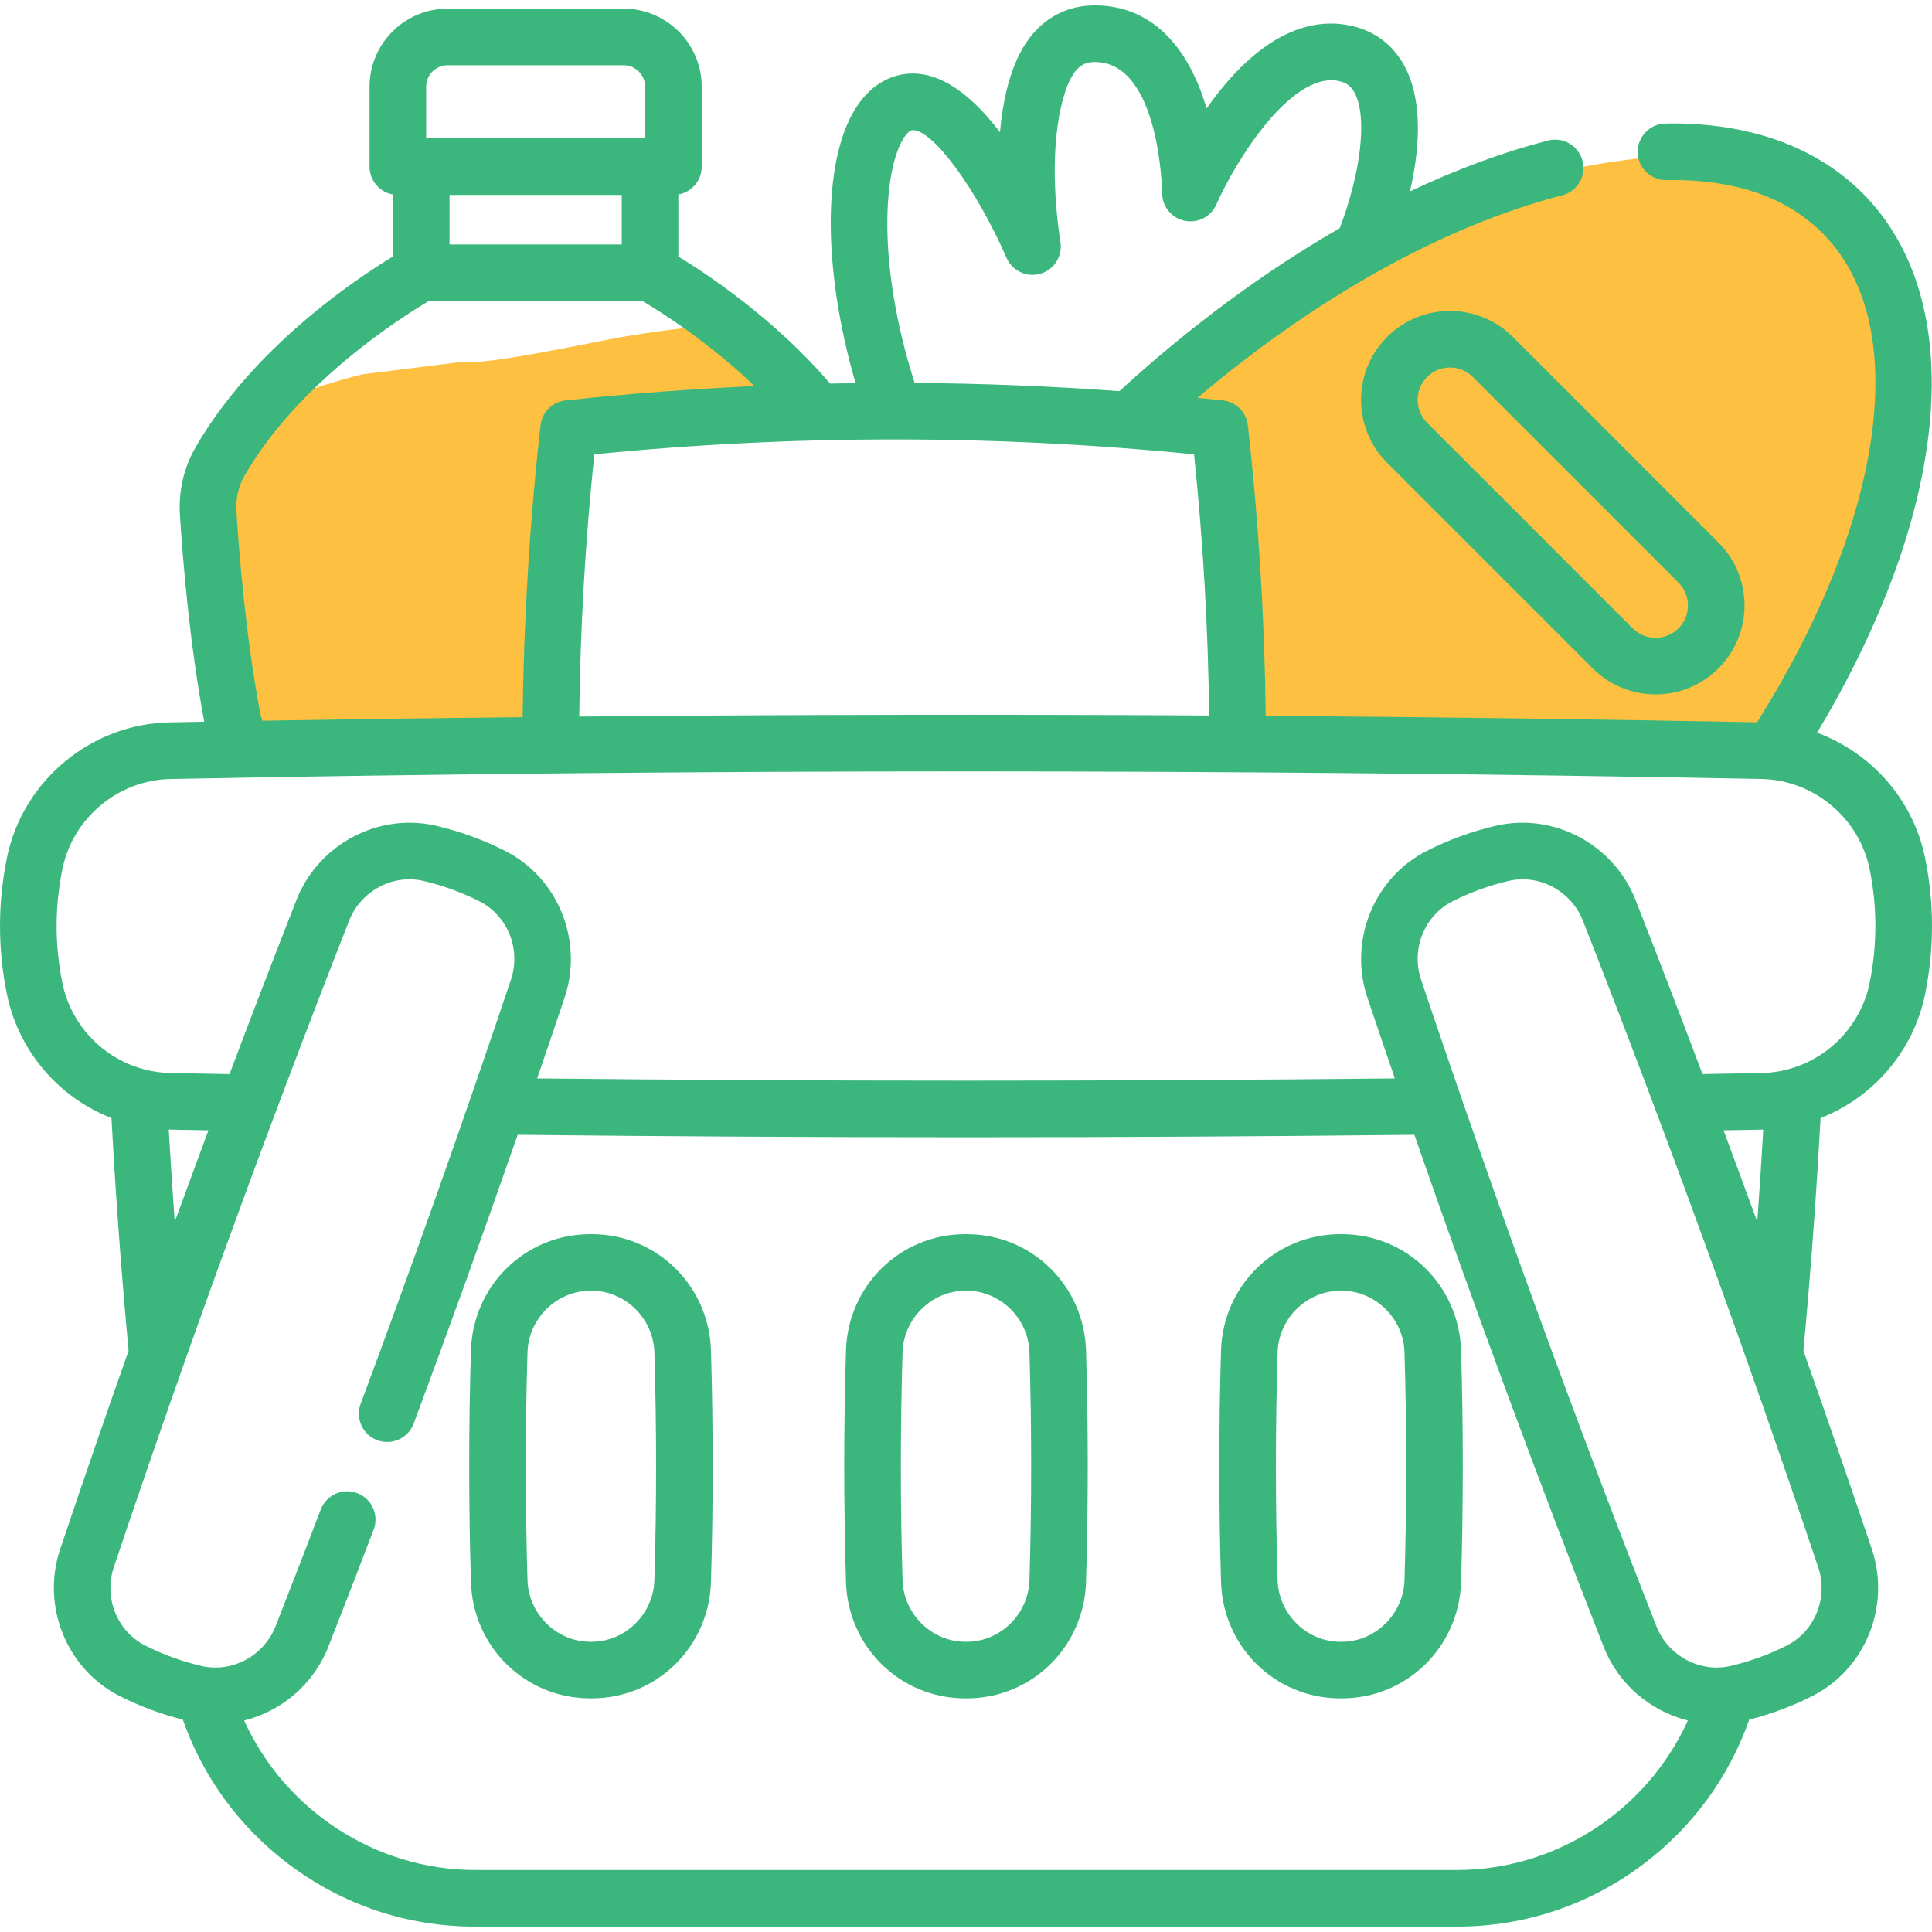
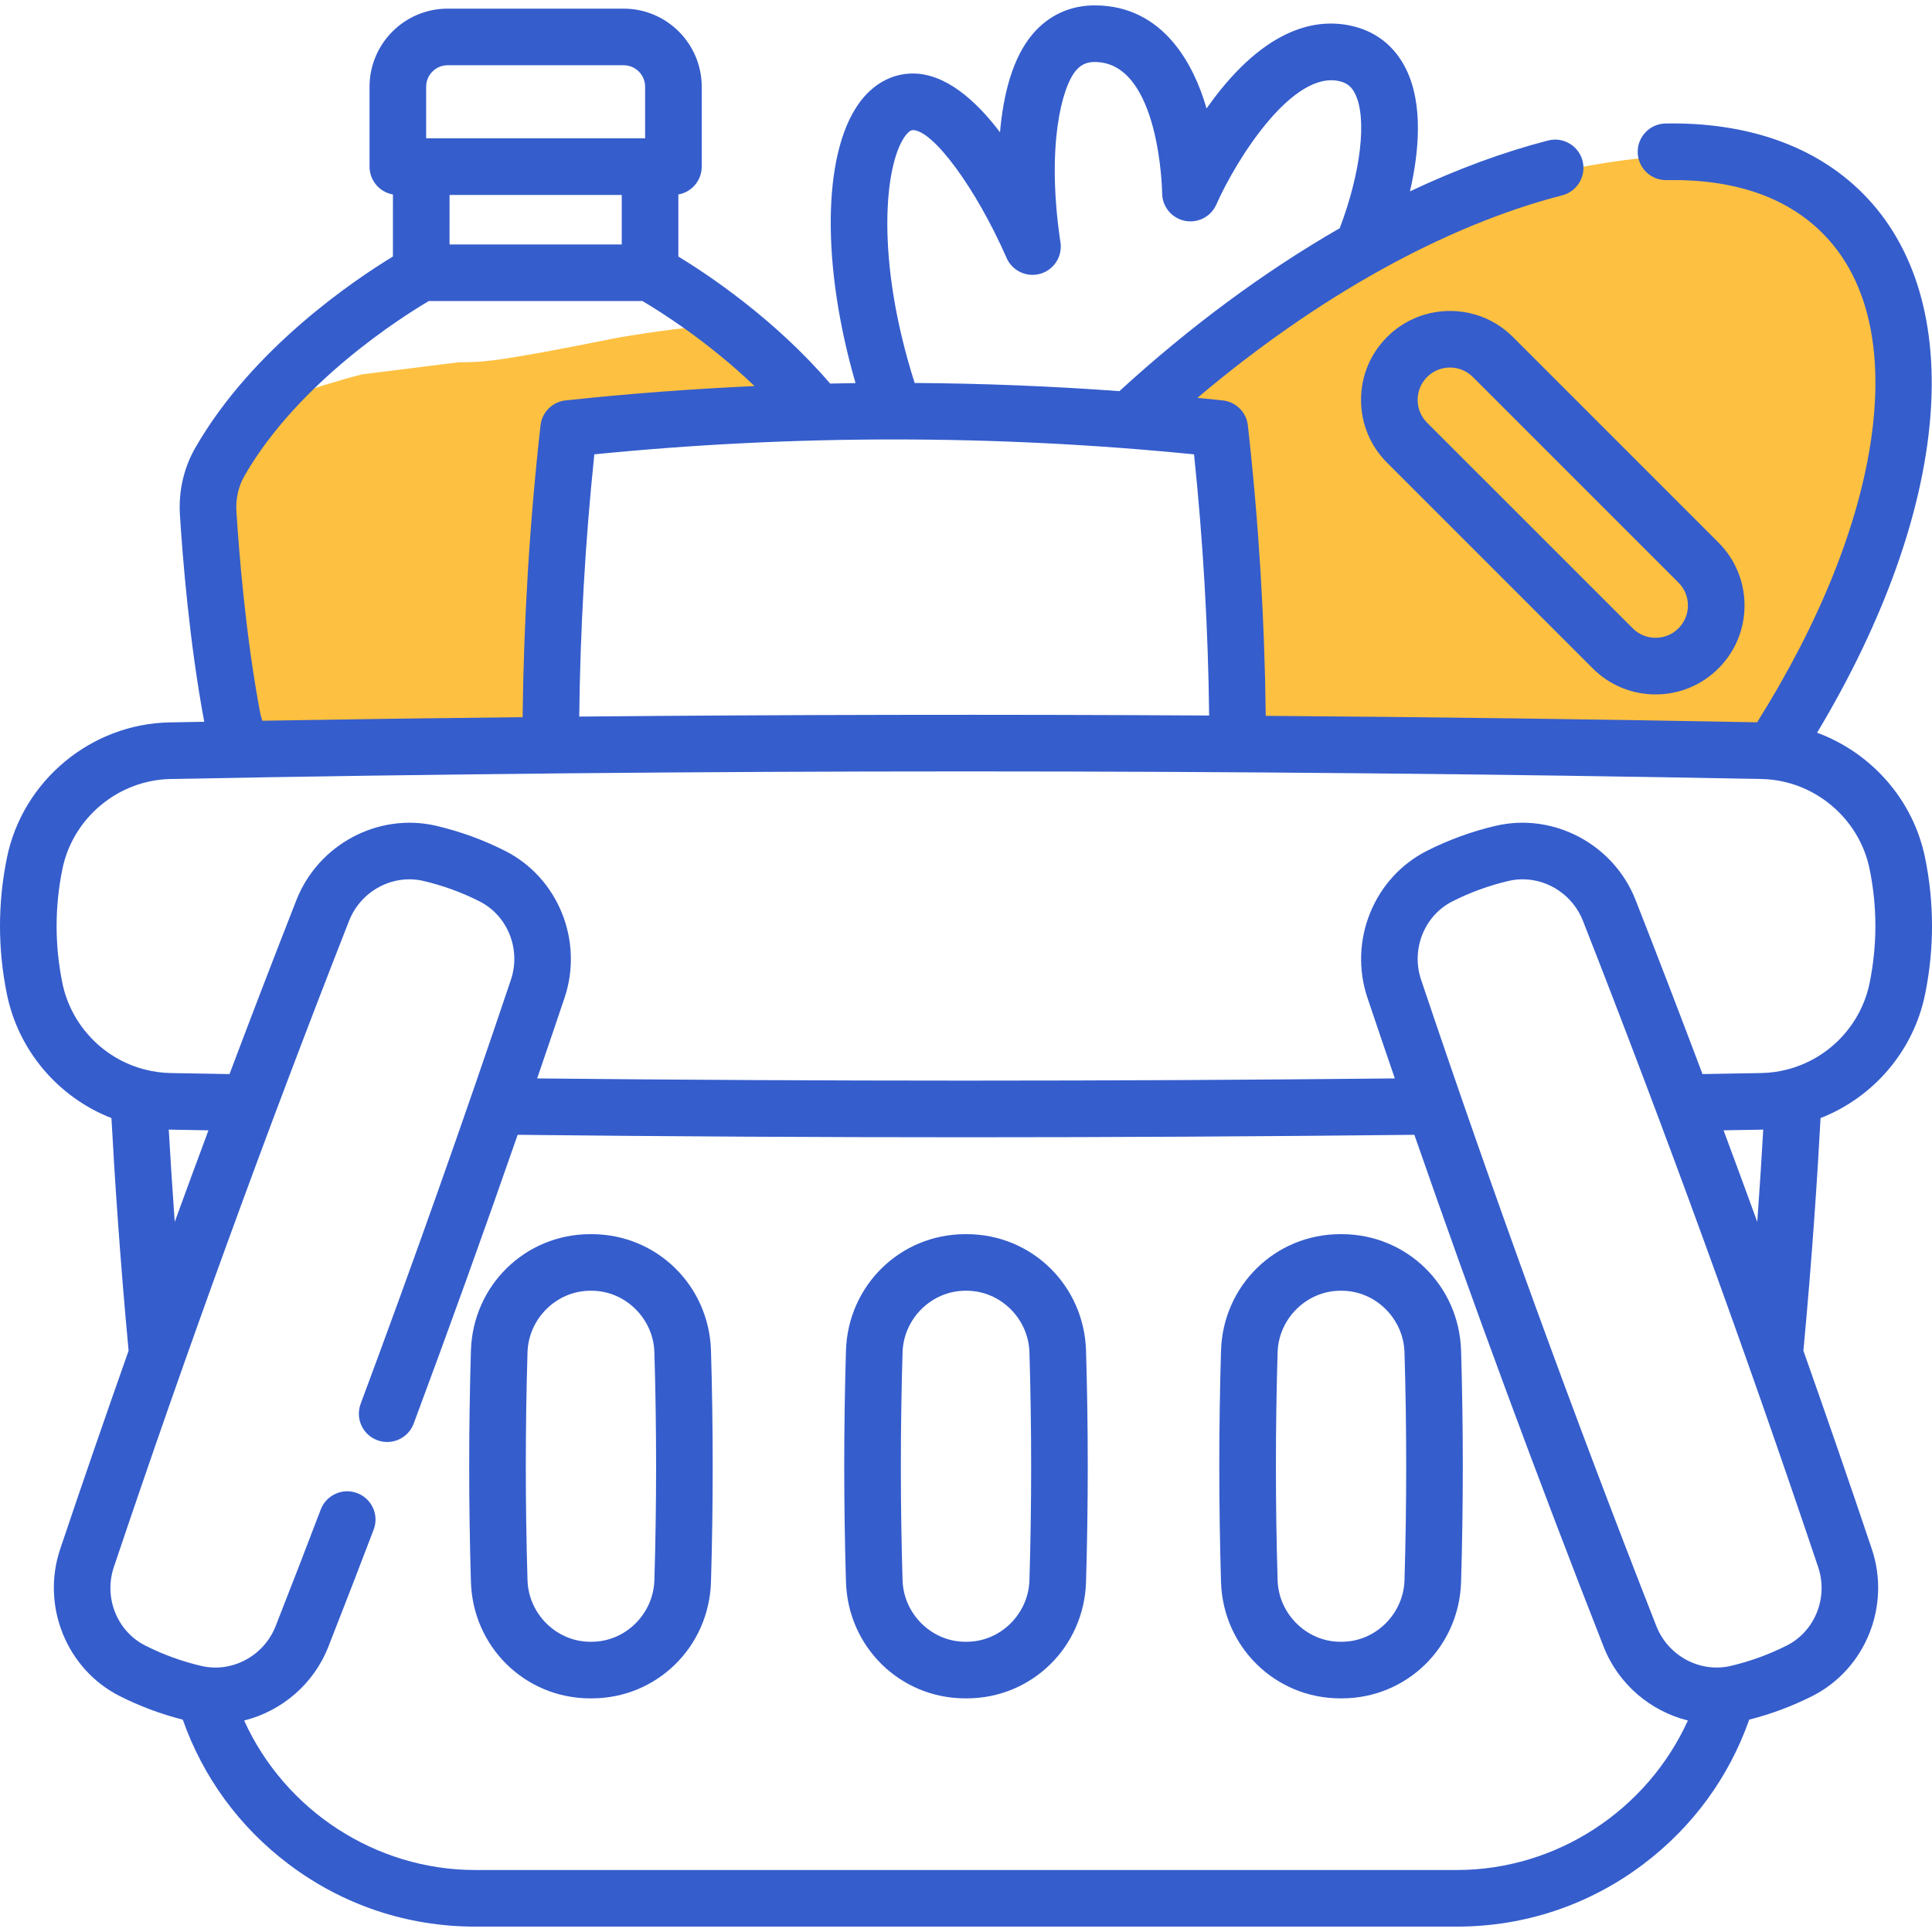
<svg xmlns="http://www.w3.org/2000/svg" width="80" height="80" viewBox="0 0 80 80" fill="none">
  <path d="M10 31L9 25.5V20.5C9.167 19.333 9.6 17 10 17C10.4 17 13 16 15 15.5L19 15C20 15 20.5 15 25.5 14C25.892 13.922 28.5 13.5 29.5 13.5L28 11.5L30 13.5L32 15.5L32.5 17C31.833 17.167 30.3 17.5 29.5 17.5H25.5L23.5 18.5V20C23.5 20.4 23.167 23.833 23 25.5L22.5 30.5L20.5 31H11H10Z" fill="#FDC040" />
  <path d="M47 17.5L49 15L55.5 10.5L63 7.5C65.333 6.833 70.6 5.8 73 7C76 8.5 76.5 9 79 13.5C78.833 17 78.2 24.3 77 25.5L74.5 30L73 31H65.5H54.5H51V27.5C51 27 50.5 23.5 50.5 23V20L50 18L49 17.5H47Z" fill="#FDC040" />
-   <path d="M57.437 13.953C56.741 14.648 56.358 15.573 56.358 16.557C56.358 17.541 56.741 18.465 57.436 19.161L65.95 27.675C66.646 28.371 67.571 28.754 68.554 28.754C69.538 28.754 70.463 28.371 71.159 27.675C71.854 26.979 72.237 26.055 72.237 25.071C72.237 24.087 71.854 23.162 71.159 22.466L62.645 13.952C61.209 12.517 58.872 12.517 57.437 13.953ZM69.501 24.124C69.754 24.377 69.894 24.713 69.894 25.071C69.894 25.428 69.754 25.765 69.501 26.018C69.249 26.271 68.912 26.41 68.554 26.41C68.197 26.41 67.86 26.271 67.608 26.018L59.093 17.504C58.841 17.251 58.701 16.914 58.701 16.557C58.701 16.199 58.841 15.863 59.094 15.61C59.355 15.349 59.697 15.218 60.041 15.218C60.383 15.218 60.727 15.349 60.987 15.61L69.501 24.124Z" fill="#3BB77E" />
-   <path d="M79.715 35.527C79.225 33.106 77.477 31.165 75.242 30.34C80.786 21.091 81.555 12.429 77.119 7.993C75.173 6.048 72.355 5.052 68.964 5.114C68.317 5.126 67.802 5.66 67.814 6.307C67.825 6.947 68.348 7.458 68.985 7.458C68.992 7.458 69 7.458 69.007 7.458C71.782 7.406 73.956 8.145 75.462 9.651C77.79 11.979 77.853 15.517 77.496 18.076C76.991 21.693 75.354 25.773 72.758 29.909C65.999 29.78 59.211 29.691 52.411 29.642C52.367 25.651 52.12 21.611 51.671 17.614C51.61 17.069 51.178 16.639 50.632 16.58C50.283 16.542 49.933 16.509 49.583 16.474C54.53 12.291 59.819 9.344 64.688 8.088C65.315 7.926 65.691 7.287 65.53 6.66C65.368 6.033 64.729 5.656 64.102 5.818C62.236 6.3 60.318 7.01 58.383 7.925C58.76 6.287 58.94 4.323 58.221 2.858C57.787 1.975 57.07 1.373 56.147 1.117C54.778 0.738 52.653 0.937 50.291 4.039C50.177 4.19 50.067 4.341 49.96 4.491C49.948 4.447 49.935 4.402 49.921 4.358C49.457 2.814 48.244 0.223 45.33 0.223C44.318 0.223 43.435 0.627 42.778 1.39C41.919 2.386 41.543 3.934 41.408 5.476C40.383 4.128 39.141 3.044 37.797 3.044C36.924 3.044 36.127 3.488 35.555 4.296C34.047 6.423 34.025 11.033 35.426 15.863C35.075 15.868 34.725 15.876 34.374 15.883C32.078 13.204 29.303 11.36 28.089 10.622V8.053C28.639 7.957 29.057 7.478 29.057 6.9V3.592C29.057 1.808 27.606 0.358 25.823 0.358H18.536C16.753 0.358 15.302 1.808 15.302 3.592V6.9C15.302 7.478 15.72 7.957 16.271 8.053L16.27 10.622C14.688 11.583 10.461 14.415 8.095 18.528C7.613 19.363 7.389 20.326 7.45 21.314C7.563 23.116 7.845 26.617 8.457 29.887C7.977 29.896 7.497 29.904 7.018 29.913C3.762 29.975 0.931 32.336 0.285 35.527C-0.095 37.397 -0.095 39.292 0.285 41.161C0.759 43.507 2.42 45.442 4.615 46.297C4.743 48.682 4.964 52.075 5.325 55.931C4.357 58.671 3.41 61.412 2.491 64.147C1.7 66.503 2.759 69.118 4.955 70.23C5.791 70.652 6.669 70.979 7.569 71.207C8.409 73.59 9.909 75.646 11.942 77.183C14.186 78.88 16.861 79.777 19.676 79.777H60.324C63.139 79.777 65.814 78.88 68.058 77.183C70.091 75.646 71.591 73.59 72.432 71.206C73.335 70.977 74.214 70.649 75.046 70.228C77.242 69.118 78.301 66.503 77.509 64.145C76.589 61.408 75.642 58.668 74.675 55.93C75.036 52.074 75.257 48.682 75.386 46.296C77.582 45.44 79.242 43.505 79.715 41.162C80.095 39.292 80.095 37.396 79.715 35.527ZM49.443 18.814C49.818 22.412 50.027 26.04 50.068 29.628C41.375 29.578 32.669 29.592 23.985 29.672C24.025 26.07 24.233 22.427 24.61 18.813C32.854 17.991 41.199 17.991 49.443 18.814ZM37.467 5.651C37.553 5.531 37.679 5.387 37.797 5.387C38.64 5.387 40.41 7.795 41.669 10.654C41.876 11.16 42.41 11.458 42.954 11.364C43.515 11.267 43.925 10.779 43.925 10.209C43.925 10.138 43.918 10.067 43.905 9.996C43.319 6.036 43.971 3.595 44.553 2.92C44.766 2.672 44.999 2.567 45.33 2.567C48.032 2.567 48.122 7.942 48.122 7.995C48.122 8.549 48.51 9.027 49.052 9.141C49.595 9.256 50.142 8.975 50.366 8.468C51.204 6.573 53.564 2.834 55.52 3.376C55.799 3.453 55.977 3.607 56.116 3.891C56.614 4.907 56.348 7.154 55.475 9.45C52.375 11.232 49.284 13.511 46.353 16.196C43.532 15.99 40.704 15.877 37.874 15.858C36.241 10.739 36.624 6.841 37.467 5.651ZM25.745 10.123H18.614L18.615 8.072H25.745V10.123H25.745ZM18.536 2.701H25.823C26.314 2.701 26.713 3.101 26.713 3.591V5.728H17.646V3.592C17.646 3.101 18.045 2.701 18.536 2.701ZM10.768 29.493C10.174 26.337 9.9 22.922 9.789 21.169C9.757 20.644 9.873 20.136 10.126 19.698C12.361 15.812 16.681 13.099 17.755 12.466H26.604C27.288 12.87 29.299 14.121 31.244 15.986C28.63 16.105 26.02 16.301 23.421 16.58C22.875 16.639 22.443 17.069 22.382 17.614C21.931 21.63 21.684 25.688 21.641 29.696C18.043 29.735 14.449 29.783 10.863 29.844C10.824 29.729 10.791 29.613 10.768 29.493ZM6.988 46.774C6.998 46.775 7.008 46.776 7.018 46.776L7.055 46.776C7.581 46.786 8.106 46.795 8.632 46.804C8.162 48.067 7.696 49.331 7.235 50.596C7.132 49.169 7.051 47.881 6.988 46.774ZM60.324 77.433H19.676C15.537 77.433 11.79 74.949 10.109 71.243C11.648 70.859 12.983 69.751 13.596 68.188C14.272 66.467 14.885 64.881 15.472 63.34C15.703 62.735 15.399 62.058 14.794 61.828C14.19 61.597 13.512 61.901 13.282 62.505C12.698 64.039 12.087 65.618 11.414 67.333C10.928 68.571 9.605 69.281 8.332 68.982C7.532 68.795 6.751 68.511 6.013 68.138C4.848 67.549 4.289 66.153 4.713 64.893C7.717 55.952 10.995 46.947 14.454 38.13C14.94 36.891 16.265 36.181 17.534 36.478C18.342 36.668 19.123 36.952 19.857 37.324C21.021 37.912 21.58 39.307 21.156 40.569C19.189 46.42 17.096 52.328 14.934 58.129C14.708 58.735 15.016 59.41 15.623 59.636C16.229 59.862 16.904 59.554 17.13 58.947C18.603 54.994 20.044 50.991 21.435 46.99C27.598 47.057 33.798 47.092 40 47.092C46.202 47.092 52.403 47.057 58.566 46.99C61.04 54.103 63.666 61.21 66.403 68.187C67.016 69.75 68.352 70.858 69.891 71.242C68.21 74.948 64.463 77.433 60.324 77.433ZM73.988 68.137C73.251 68.509 72.47 68.793 71.666 68.982C70.397 69.279 69.072 68.57 68.585 67.331C65.133 58.534 61.856 49.529 58.844 40.567C58.42 39.306 58.979 37.911 60.143 37.323C60.88 36.95 61.661 36.666 62.465 36.478C62.66 36.432 62.856 36.41 63.05 36.41C64.122 36.41 65.134 37.08 65.546 38.128C68.998 46.925 72.275 55.93 75.287 64.892C75.711 66.153 75.153 67.548 73.988 68.137ZM71.369 46.804C71.894 46.795 72.418 46.786 72.943 46.776L72.985 46.776C72.994 46.776 73.003 46.775 73.012 46.774C72.949 47.88 72.868 49.168 72.765 50.595C72.304 49.329 71.838 48.066 71.369 46.804ZM77.418 40.697C77.063 42.45 75.712 43.862 73.968 44.295C73.639 44.379 73.292 44.425 72.938 44.432L72.899 44.433C72.098 44.448 71.298 44.462 70.497 44.475C69.587 42.063 68.665 39.659 67.728 37.272C66.82 34.957 64.326 33.634 61.93 34.196C60.946 34.426 59.988 34.775 59.086 35.231C56.889 36.341 55.83 38.956 56.622 41.314C56.996 42.427 57.375 43.541 57.757 44.655C45.964 44.777 34.035 44.777 22.242 44.655C22.624 43.541 23.004 42.427 23.377 41.316C24.17 38.957 23.111 36.342 20.915 35.233C20.016 34.777 19.059 34.429 18.069 34.196C15.673 33.635 13.181 34.958 12.272 37.274C11.335 39.662 10.412 42.065 9.504 44.476C8.702 44.462 7.9 44.448 7.099 44.433L7.064 44.433C6.708 44.425 6.36 44.379 6.025 44.293C4.288 43.862 2.936 42.45 2.581 40.696C2.265 39.136 2.265 37.554 2.582 35.993C3.012 33.869 4.896 32.298 7.062 32.257C28.918 31.837 51.081 31.837 72.938 32.257C75.104 32.298 76.988 33.869 77.418 35.993C77.735 37.553 77.735 39.136 77.418 40.697Z" fill="#3BB77E" />
-   <path d="M24.51 51.104H24.43C21.747 51.11 19.581 53.228 19.5 55.926C19.405 59.104 19.405 62.326 19.5 65.504C19.581 68.201 21.747 70.32 24.431 70.326H24.51C27.193 70.32 29.359 68.201 29.44 65.504C29.535 62.326 29.535 59.104 29.44 55.926C29.359 53.228 27.193 51.11 24.51 51.104ZM27.097 65.433C27.055 66.835 25.892 67.979 24.505 67.982H24.436C23.048 67.979 21.885 66.835 21.843 65.433C21.749 62.302 21.749 59.127 21.843 55.996C21.885 54.594 23.048 53.451 24.437 53.447H24.503H24.504C25.892 53.451 27.055 54.594 27.097 55.996C27.191 59.127 27.191 62.302 27.097 65.433Z" fill="#3BB77E" />
-   <path d="M40.039 51.104H39.96C37.276 51.11 35.111 53.228 35.03 55.926C34.934 59.104 34.934 62.326 35.03 65.504C35.111 68.201 37.276 70.32 39.961 70.326H40.039C42.723 70.32 44.889 68.201 44.97 65.504C45.065 62.326 45.065 59.104 44.97 55.926C44.889 53.228 42.723 51.11 40.039 51.104ZM42.627 65.433C42.585 66.835 41.422 67.979 40.035 67.982H39.966C38.578 67.979 37.415 66.835 37.373 65.433C37.279 62.302 37.279 59.127 37.373 55.996C37.415 54.594 38.578 53.451 39.967 53.447H40.033H40.034C41.422 53.451 42.585 54.594 42.627 55.996C42.721 59.127 42.721 62.302 42.627 65.433Z" fill="#3BB77E" />
-   <path d="M55.569 51.104H55.49C52.806 51.11 50.641 53.228 50.56 55.926C50.465 59.104 50.465 62.326 50.56 65.504C50.641 68.201 52.806 70.32 55.491 70.326H55.569C58.253 70.32 60.419 68.201 60.5 65.504C60.595 62.326 60.595 59.104 60.5 55.926C60.419 53.228 58.253 51.11 55.569 51.104ZM58.157 65.433C58.115 66.835 56.952 67.979 55.565 67.982H55.496C54.108 67.979 52.945 66.835 52.903 65.433C52.809 62.302 52.809 59.127 52.903 55.996C52.945 54.594 54.108 53.451 55.497 53.447H55.563H55.564C56.952 53.451 58.115 54.594 58.157 55.996C58.251 59.127 58.251 62.302 58.157 65.433Z" fill="#3BB77E" />
+   <path d="M57.437 13.953C56.741 14.648 56.358 15.573 56.358 16.557C56.358 17.541 56.741 18.465 57.436 19.161L65.95 27.675C66.646 28.371 67.571 28.754 68.554 28.754C69.538 28.754 70.463 28.371 71.159 27.675C71.854 26.979 72.237 26.055 72.237 25.071C72.237 24.087 71.854 23.162 71.159 22.466L62.645 13.952C61.209 12.517 58.872 12.517 57.437 13.953ZM69.501 24.124C69.754 24.377 69.894 24.713 69.894 25.071C69.894 25.428 69.754 25.765 69.501 26.018C69.249 26.271 68.912 26.41 68.554 26.41C68.197 26.41 67.86 26.271 67.608 26.018L59.093 17.504C58.841 17.251 58.701 16.914 58.701 16.557C58.701 16.199 58.841 15.863 59.094 15.61C59.355 15.349 59.697 15.218 60.041 15.218C60.383 15.218 60.727 15.349 60.987 15.61L69.501 24.124Z" fill="#355DCC" />
+   <path d="M79.715 35.527C79.225 33.106 77.477 31.165 75.242 30.34C80.786 21.091 81.555 12.429 77.119 7.993C75.173 6.048 72.355 5.052 68.964 5.114C68.317 5.126 67.802 5.66 67.814 6.307C67.825 6.947 68.348 7.458 68.985 7.458C68.992 7.458 69 7.458 69.007 7.458C71.782 7.406 73.956 8.145 75.462 9.651C77.79 11.979 77.853 15.517 77.496 18.076C76.991 21.693 75.354 25.773 72.758 29.909C65.999 29.78 59.211 29.691 52.411 29.642C52.367 25.651 52.12 21.611 51.671 17.614C51.61 17.069 51.178 16.639 50.632 16.58C50.283 16.542 49.933 16.509 49.583 16.474C54.53 12.291 59.819 9.344 64.688 8.088C65.315 7.926 65.691 7.287 65.53 6.66C65.368 6.033 64.729 5.656 64.102 5.818C62.236 6.3 60.318 7.01 58.383 7.925C58.76 6.287 58.94 4.323 58.221 2.858C57.787 1.975 57.07 1.373 56.147 1.117C54.778 0.738 52.653 0.937 50.291 4.039C50.177 4.19 50.067 4.341 49.96 4.491C49.948 4.447 49.935 4.402 49.921 4.358C49.457 2.814 48.244 0.223 45.33 0.223C44.318 0.223 43.435 0.627 42.778 1.39C41.919 2.386 41.543 3.934 41.408 5.476C40.383 4.128 39.141 3.044 37.797 3.044C36.924 3.044 36.127 3.488 35.555 4.296C34.047 6.423 34.025 11.033 35.426 15.863C35.075 15.868 34.725 15.876 34.374 15.883C32.078 13.204 29.303 11.36 28.089 10.622V8.053C28.639 7.957 29.057 7.478 29.057 6.9V3.592C29.057 1.808 27.606 0.358 25.823 0.358H18.536C16.753 0.358 15.302 1.808 15.302 3.592V6.9C15.302 7.478 15.72 7.957 16.271 8.053L16.27 10.622C14.688 11.583 10.461 14.415 8.095 18.528C7.613 19.363 7.389 20.326 7.45 21.314C7.563 23.116 7.845 26.617 8.457 29.887C7.977 29.896 7.497 29.904 7.018 29.913C3.762 29.975 0.931 32.336 0.285 35.527C-0.095 37.397 -0.095 39.292 0.285 41.161C0.759 43.507 2.42 45.442 4.615 46.297C4.743 48.682 4.964 52.075 5.325 55.931C4.357 58.671 3.41 61.412 2.491 64.147C1.7 66.503 2.759 69.118 4.955 70.23C5.791 70.652 6.669 70.979 7.569 71.207C8.409 73.59 9.909 75.646 11.942 77.183C14.186 78.88 16.861 79.777 19.676 79.777H60.324C63.139 79.777 65.814 78.88 68.058 77.183C70.091 75.646 71.591 73.59 72.432 71.206C73.335 70.977 74.214 70.649 75.046 70.228C77.242 69.118 78.301 66.503 77.509 64.145C76.589 61.408 75.642 58.668 74.675 55.93C75.036 52.074 75.257 48.682 75.386 46.296C77.582 45.44 79.242 43.505 79.715 41.162C80.095 39.292 80.095 37.396 79.715 35.527ZM49.443 18.814C49.818 22.412 50.027 26.04 50.068 29.628C41.375 29.578 32.669 29.592 23.985 29.672C24.025 26.07 24.233 22.427 24.61 18.813C32.854 17.991 41.199 17.991 49.443 18.814ZM37.467 5.651C37.553 5.531 37.679 5.387 37.797 5.387C38.64 5.387 40.41 7.795 41.669 10.654C41.876 11.16 42.41 11.458 42.954 11.364C43.515 11.267 43.925 10.779 43.925 10.209C43.925 10.138 43.918 10.067 43.905 9.996C43.319 6.036 43.971 3.595 44.553 2.92C44.766 2.672 44.999 2.567 45.33 2.567C48.032 2.567 48.122 7.942 48.122 7.995C48.122 8.549 48.51 9.027 49.052 9.141C49.595 9.256 50.142 8.975 50.366 8.468C51.204 6.573 53.564 2.834 55.52 3.376C55.799 3.453 55.977 3.607 56.116 3.891C56.614 4.907 56.348 7.154 55.475 9.45C52.375 11.232 49.284 13.511 46.353 16.196C43.532 15.99 40.704 15.877 37.874 15.858C36.241 10.739 36.624 6.841 37.467 5.651ZM25.745 10.123H18.614L18.615 8.072H25.745V10.123H25.745ZM18.536 2.701H25.823C26.314 2.701 26.713 3.101 26.713 3.591V5.728H17.646V3.592C17.646 3.101 18.045 2.701 18.536 2.701ZM10.768 29.493C10.174 26.337 9.9 22.922 9.789 21.169C9.757 20.644 9.873 20.136 10.126 19.698C12.361 15.812 16.681 13.099 17.755 12.466H26.604C27.288 12.87 29.299 14.121 31.244 15.986C28.63 16.105 26.02 16.301 23.421 16.58C22.875 16.639 22.443 17.069 22.382 17.614C21.931 21.63 21.684 25.688 21.641 29.696C18.043 29.735 14.449 29.783 10.863 29.844C10.824 29.729 10.791 29.613 10.768 29.493ZM6.988 46.774C6.998 46.775 7.008 46.776 7.018 46.776L7.055 46.776C7.581 46.786 8.106 46.795 8.632 46.804C8.162 48.067 7.696 49.331 7.235 50.596C7.132 49.169 7.051 47.881 6.988 46.774ZM60.324 77.433H19.676C15.537 77.433 11.79 74.949 10.109 71.243C11.648 70.859 12.983 69.751 13.596 68.188C14.272 66.467 14.885 64.881 15.472 63.34C15.703 62.735 15.399 62.058 14.794 61.828C14.19 61.597 13.512 61.901 13.282 62.505C12.698 64.039 12.087 65.618 11.414 67.333C10.928 68.571 9.605 69.281 8.332 68.982C7.532 68.795 6.751 68.511 6.013 68.138C4.848 67.549 4.289 66.153 4.713 64.893C7.717 55.952 10.995 46.947 14.454 38.13C14.94 36.891 16.265 36.181 17.534 36.478C18.342 36.668 19.123 36.952 19.857 37.324C21.021 37.912 21.58 39.307 21.156 40.569C19.189 46.42 17.096 52.328 14.934 58.129C14.708 58.735 15.016 59.41 15.623 59.636C16.229 59.862 16.904 59.554 17.13 58.947C18.603 54.994 20.044 50.991 21.435 46.99C27.598 47.057 33.798 47.092 40 47.092C46.202 47.092 52.403 47.057 58.566 46.99C61.04 54.103 63.666 61.21 66.403 68.187C67.016 69.75 68.352 70.858 69.891 71.242C68.21 74.948 64.463 77.433 60.324 77.433ZM73.988 68.137C73.251 68.509 72.47 68.793 71.666 68.982C70.397 69.279 69.072 68.57 68.585 67.331C65.133 58.534 61.856 49.529 58.844 40.567C58.42 39.306 58.979 37.911 60.143 37.323C60.88 36.95 61.661 36.666 62.465 36.478C62.66 36.432 62.856 36.41 63.05 36.41C64.122 36.41 65.134 37.08 65.546 38.128C68.998 46.925 72.275 55.93 75.287 64.892C75.711 66.153 75.153 67.548 73.988 68.137ZM71.369 46.804C71.894 46.795 72.418 46.786 72.943 46.776L72.985 46.776C72.994 46.776 73.003 46.775 73.012 46.774C72.949 47.88 72.868 49.168 72.765 50.595C72.304 49.329 71.838 48.066 71.369 46.804ZM77.418 40.697C77.063 42.45 75.712 43.862 73.968 44.295C73.639 44.379 73.292 44.425 72.938 44.432L72.899 44.433C72.098 44.448 71.298 44.462 70.497 44.475C69.587 42.063 68.665 39.659 67.728 37.272C66.82 34.957 64.326 33.634 61.93 34.196C60.946 34.426 59.988 34.775 59.086 35.231C56.889 36.341 55.83 38.956 56.622 41.314C56.996 42.427 57.375 43.541 57.757 44.655C45.964 44.777 34.035 44.777 22.242 44.655C22.624 43.541 23.004 42.427 23.377 41.316C24.17 38.957 23.111 36.342 20.915 35.233C20.016 34.777 19.059 34.429 18.069 34.196C15.673 33.635 13.181 34.958 12.272 37.274C11.335 39.662 10.412 42.065 9.504 44.476C8.702 44.462 7.9 44.448 7.099 44.433L7.064 44.433C6.708 44.425 6.36 44.379 6.025 44.293C4.288 43.862 2.936 42.45 2.581 40.696C2.265 39.136 2.265 37.554 2.582 35.993C3.012 33.869 4.896 32.298 7.062 32.257C28.918 31.837 51.081 31.837 72.938 32.257C75.104 32.298 76.988 33.869 77.418 35.993C77.735 37.553 77.735 39.136 77.418 40.697Z" fill="#355DCC" />
+   <path d="M24.51 51.104H24.43C21.747 51.11 19.581 53.228 19.5 55.926C19.405 59.104 19.405 62.326 19.5 65.504C19.581 68.201 21.747 70.32 24.431 70.326H24.51C27.193 70.32 29.359 68.201 29.44 65.504C29.535 62.326 29.535 59.104 29.44 55.926C29.359 53.228 27.193 51.11 24.51 51.104ZM27.097 65.433C27.055 66.835 25.892 67.979 24.505 67.982H24.436C23.048 67.979 21.885 66.835 21.843 65.433C21.749 62.302 21.749 59.127 21.843 55.996C21.885 54.594 23.048 53.451 24.437 53.447H24.503H24.504C25.892 53.451 27.055 54.594 27.097 55.996C27.191 59.127 27.191 62.302 27.097 65.433Z" fill="#355DCC" />
+   <path d="M40.039 51.104H39.96C37.276 51.11 35.111 53.228 35.03 55.926C34.934 59.104 34.934 62.326 35.03 65.504C35.111 68.201 37.276 70.32 39.961 70.326H40.039C42.723 70.32 44.889 68.201 44.97 65.504C45.065 62.326 45.065 59.104 44.97 55.926C44.889 53.228 42.723 51.11 40.039 51.104ZM42.627 65.433C42.585 66.835 41.422 67.979 40.035 67.982H39.966C38.578 67.979 37.415 66.835 37.373 65.433C37.279 62.302 37.279 59.127 37.373 55.996C37.415 54.594 38.578 53.451 39.967 53.447H40.033H40.034C41.422 53.451 42.585 54.594 42.627 55.996C42.721 59.127 42.721 62.302 42.627 65.433Z" fill="#355DCC" />
+   <path d="M55.569 51.104H55.49C52.806 51.11 50.641 53.228 50.56 55.926C50.465 59.104 50.465 62.326 50.56 65.504C50.641 68.201 52.806 70.32 55.491 70.326H55.569C58.253 70.32 60.419 68.201 60.5 65.504C60.595 62.326 60.595 59.104 60.5 55.926C60.419 53.228 58.253 51.11 55.569 51.104ZM58.157 65.433C58.115 66.835 56.952 67.979 55.565 67.982H55.496C54.108 67.979 52.945 66.835 52.903 65.433C52.809 62.302 52.809 59.127 52.903 55.996C52.945 54.594 54.108 53.451 55.497 53.447H55.563H55.564C56.952 53.451 58.115 54.594 58.157 55.996C58.251 59.127 58.251 62.302 58.157 65.433Z" fill="#355DCC" />
</svg>
